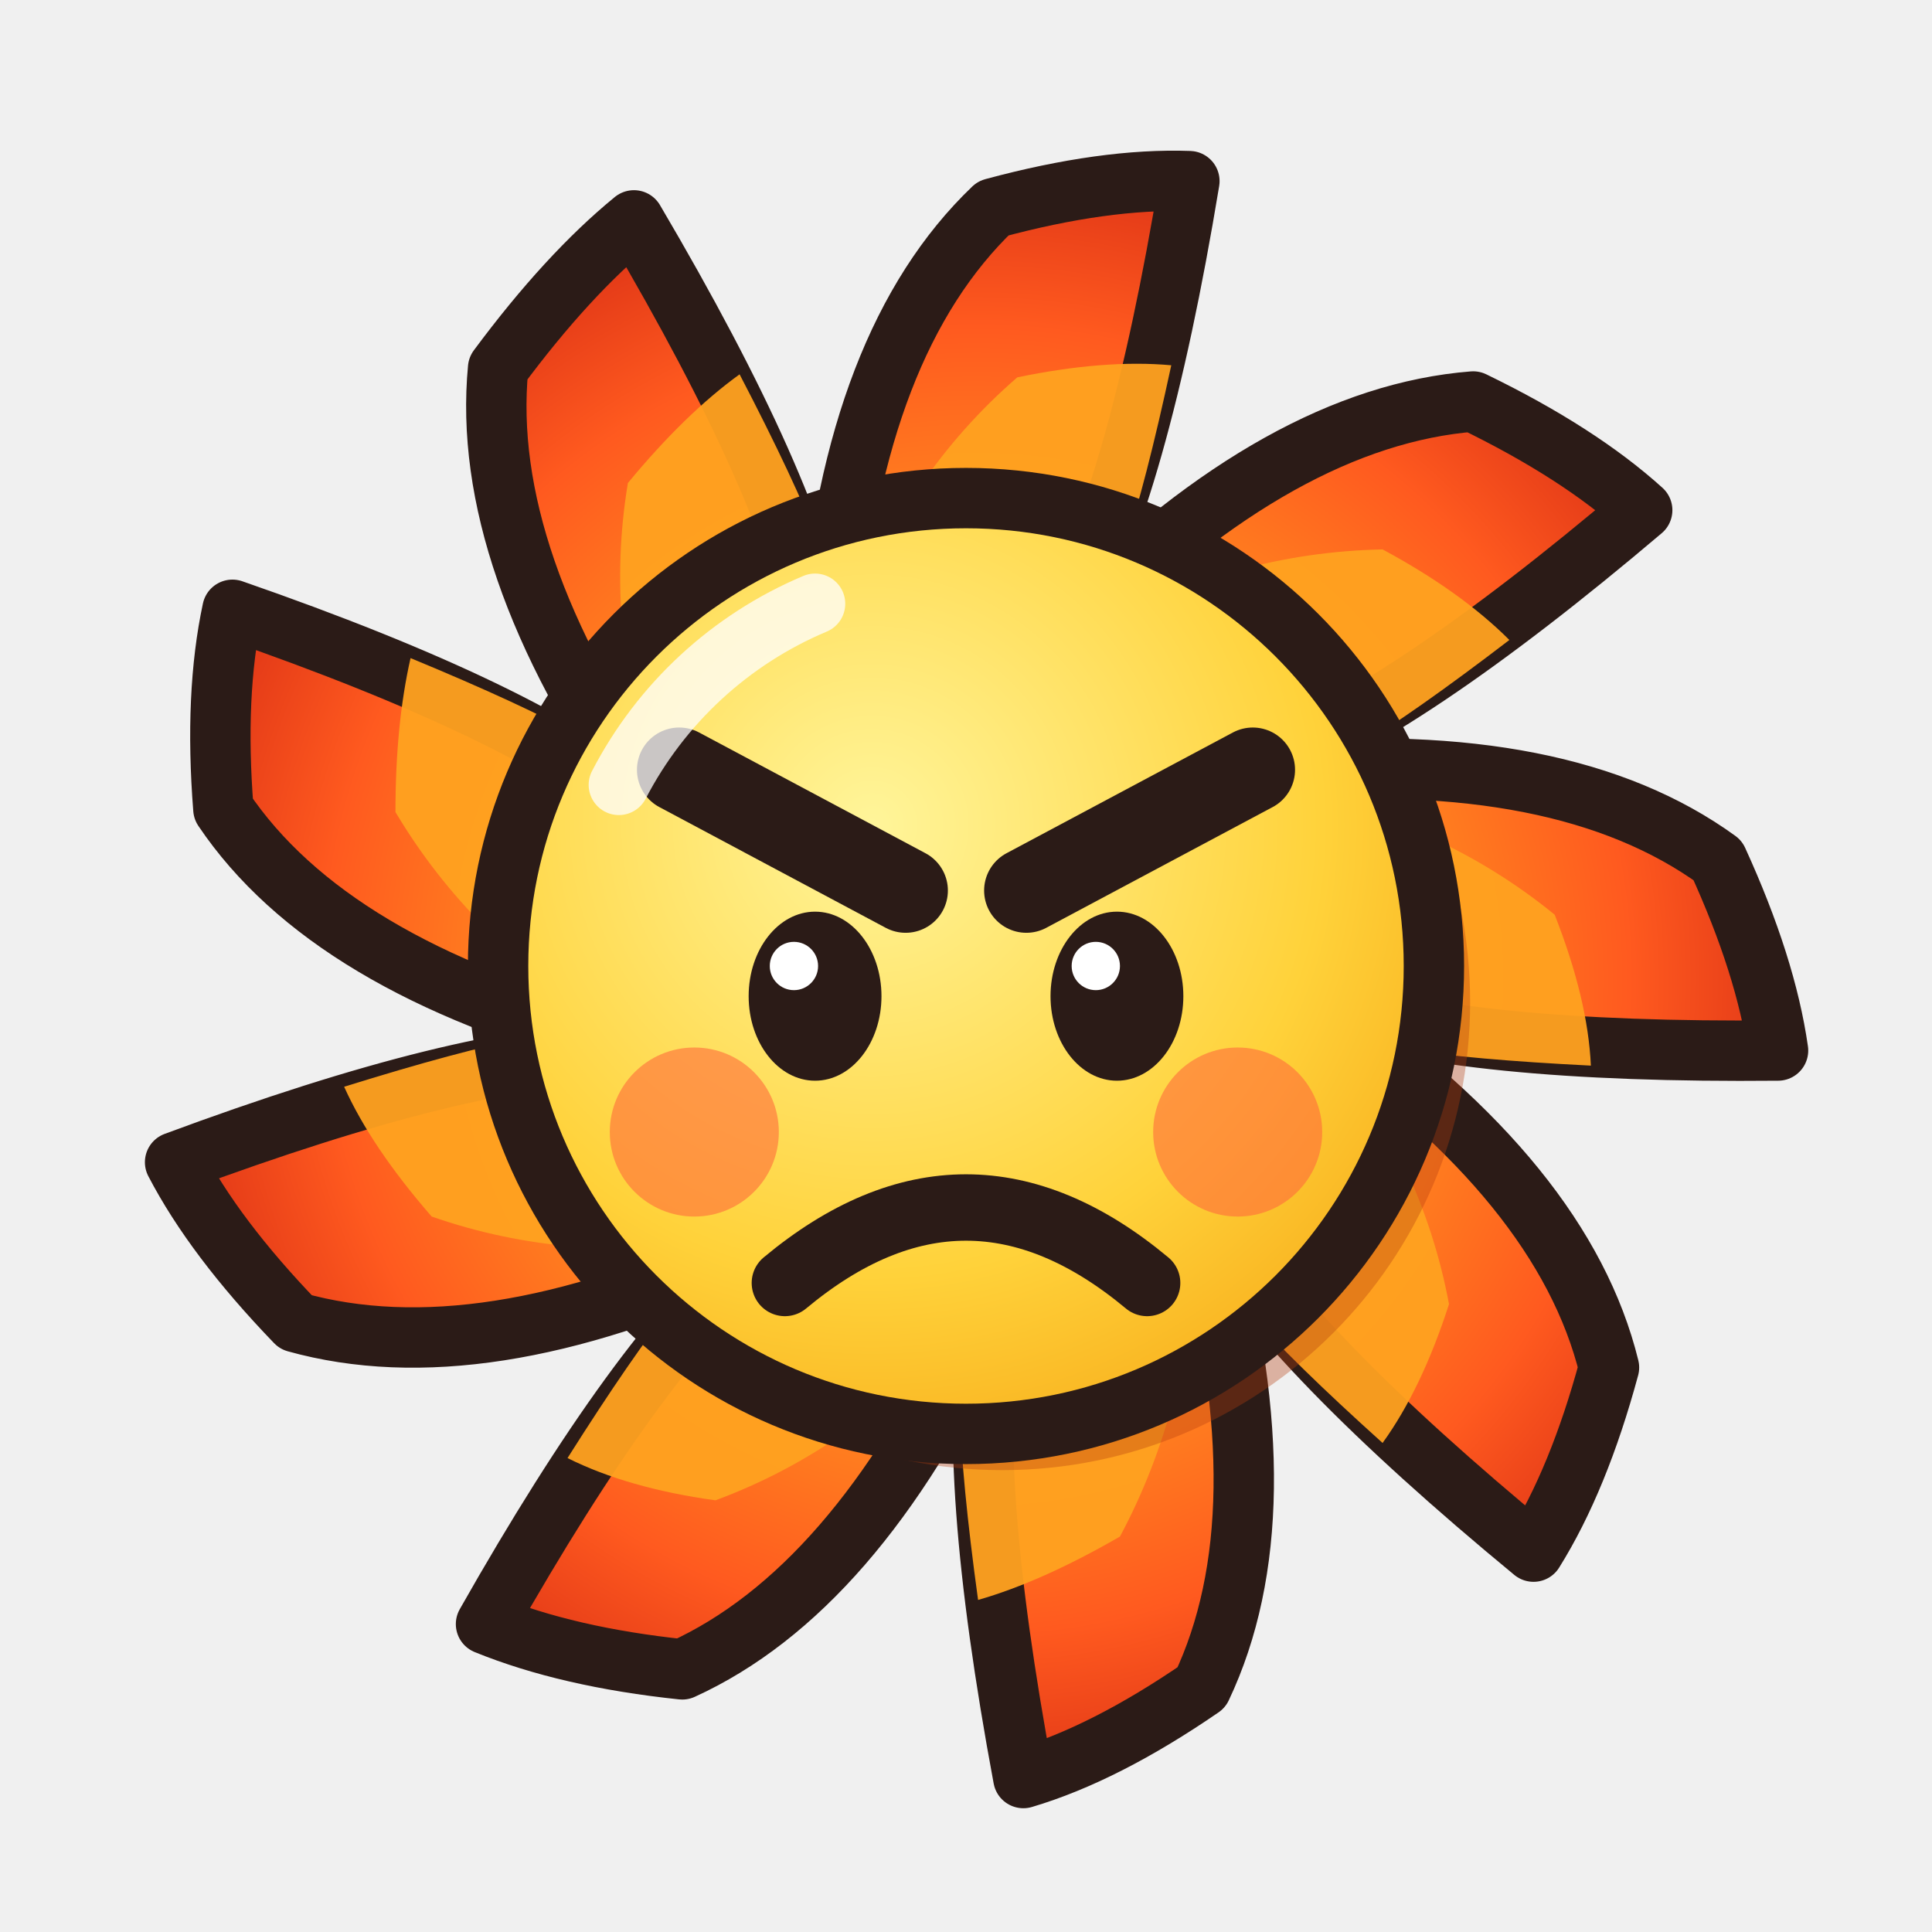
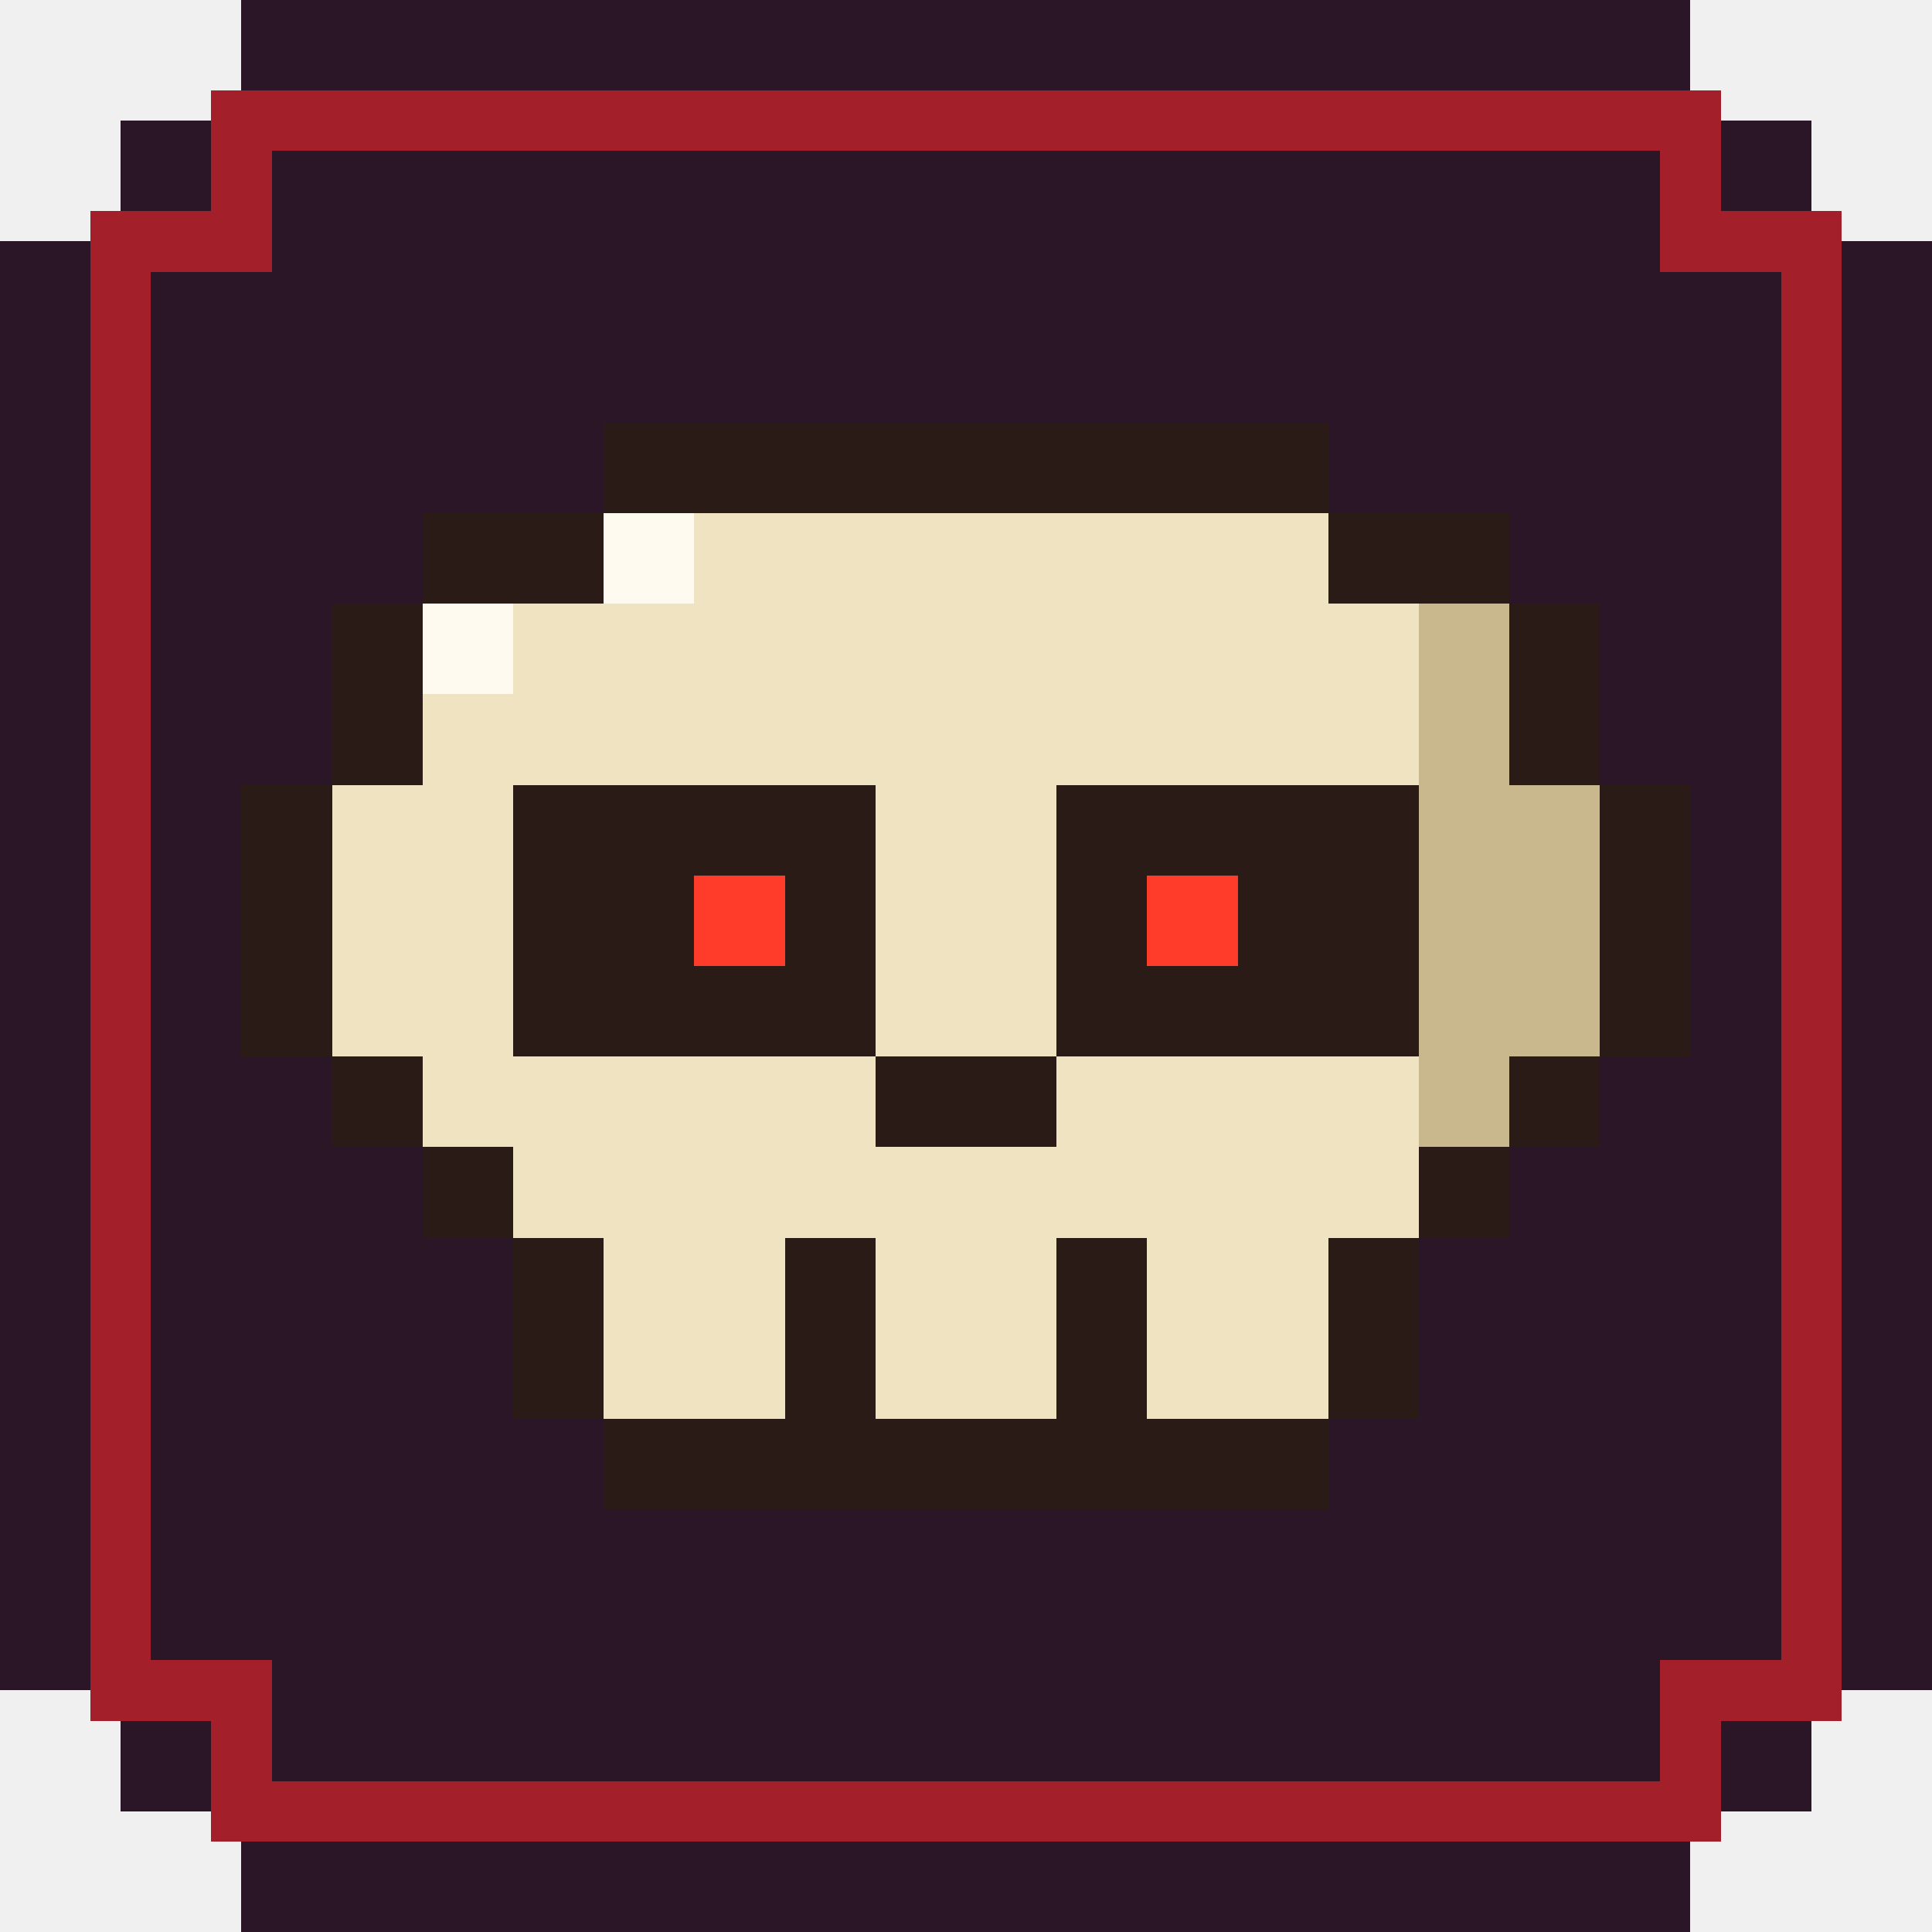
- <svg xmlns="http://www.w3.org/2000/svg" viewBox="0 0 64 64">
-   <defs>
-     <radialGradient id="tile-skull-g1" cx=".5" cy=".5" r=".55">
-       <stop offset="0.4" stop-color="#ff9a1f" />
-       <stop offset="0.75" stop-color="#ff5a1f" />
-       <stop offset="1" stop-color="#d62a14" />
-     </radialGradient>
-     <radialGradient id="tile-skull-g2" cx=".4" cy=".35" r=".8">
-       <stop offset="0" stop-color="#fff59a" />
-       <stop offset="0.6" stop-color="#ffd23a" />
-       <stop offset="1" stop-color="#f5a212" />
-     </radialGradient>
-   </defs>
-   <path d="M27.5,20.9Q28.3,11.3 32.9,6.9Q36.6,5.9 39.4,6Q37.7,16.3 35.3,20.5ZM35.7,20.6Q42.5,13.8 48.8,13.3Q52.3,15 54.4,16.9Q46.5,23.6 41.9,25.3ZM42.2,25.6Q51.8,24.8 56.9,28.5Q58.5,32 58.9,34.8Q48.5,34.9 43.9,33.3ZM43.9,33.7Q51.8,39.2 53.3,45.3Q52.3,49 50.8,51.4Q42.8,44.8 40.3,40.6ZM40,40.9Q42.5,50.2 39.8,55.9Q36.6,58.1 33.9,58.9Q32,48.7 32.8,44ZM32.4,44Q28.3,52.7 22.6,55.3Q18.8,54.9 16.1,53.8Q21.2,44.8 24.9,41.7ZM24.6,41.5Q15.9,45.5 9.8,43.8Q7.1,41 5.8,38.5Q15.5,34.9 20.4,34.9ZM20.3,34.5Q10.9,32 7.4,26.8Q7.1,23 7.7,20.2Q17.5,23.6 21.2,26.7ZM21.4,26.4Q15.9,18.5 16.5,12.2Q18.8,9.1 21,7.3Q26.3,16.3 27.1,21Z" fill="url(#tile-skull-g1)" stroke="#2b1b17" stroke-width="2" stroke-linejoin="round" />
-   <path d="M28.1,20.7Q30,15.7 33.7,12.5Q36.6,11.9 38.8,12.1Q37.1,20 35.9,20.7ZM36.3,20.8Q40.9,18.3 45.8,18.2Q48.4,19.6 50,21.2Q43.6,26.1 42.3,25.8ZM42.5,26.2Q47.7,27.2 51.5,30.3Q52.6,33.1 52.7,35.3Q44.7,34.9 43.9,33.9ZM43.8,34.3Q47.1,38.4 48,43.2Q47.1,46 45.8,47.8Q39.8,42.4 39.9,41.1ZM39.6,41.3Q39.4,46.6 37.1,50.9Q34.5,52.4 32.4,53Q31.3,45 32.2,44ZM31.8,44Q28.3,48 23.7,49.7Q20.8,49.3 18.8,48.3Q23.1,41.5 24.4,41.3ZM24.1,41.1Q18.9,41.9 14.3,40.3Q12.3,38 11.4,36Q19.1,33.6 20.2,34.3ZM20.1,33.9Q15.6,31.1 13.1,26.9Q13.1,24 13.6,21.8Q21.1,24.9 21.5,26.2ZM21.7,25.8Q20,20.8 20.8,16Q22.7,13.7 24.5,12.4Q28.2,19.5 27.7,20.8Z" fill="#ffa21f" opacity=".95" />
-   <circle cx="32" cy="32" r="15.5" fill="#b43d0e" opacity=".35" transform="translate(1.2 1.2)" />
-   <circle cx="32" cy="32" r="15.5" fill="url(#tile-skull-g2)" stroke="#2b1b17" stroke-width="2" />
-   <circle cx="23" cy="37.5" r="2.8" fill="#ff6b3a" opacity=".6" />
-   <circle cx="41" cy="37.5" r="2.8" fill="#ff6b3a" opacity=".6" />
-   <path d="M22.5 25.5L30 29.5M41.5 25.5L34 29.5" stroke="#2b1b17" stroke-width="2.8" stroke-linecap="round" />
-   <ellipse cx="27" cy="33" rx="2.2" ry="2.8" fill="#2b1b17" />
-   <ellipse cx="37" cy="33" rx="2.2" ry="2.8" fill="#2b1b17" />
-   <circle cx="26.3" cy="32" r=".8" fill="#fff" />
-   <circle cx="36.3" cy="32" r=".8" fill="#fff" />
-   <path d="M26 42.5Q32 37.5 38 42.5" fill="none" stroke="#2b1b17" stroke-width="2.2" stroke-linecap="round" />
-   <path d="M20.5 26A13 13 0 0 1 27 20" fill="none" stroke="#fff" stroke-width="2" stroke-linecap="round" opacity=".75" />
+ <svg xmlns="http://www.w3.org/2000/svg" viewBox="0 0 64 64" shape-rendering="crispEdges">
+   <path d="M8 0H56V4H60V8H64V56H60V60H56V64H8V60H4V56H0V8H4V4H8Z" fill="#2a1626" />
+   <path d="M8 4H56V8H60V56H56V60H8V56H4V8H8Z" fill="none" stroke="#a3202b" stroke-width="2" />
+   <path fill="#2b1b17" d="M20 14h24v3h-24zM14 17h6v3h-6zM44 17h6v3h-6zM11 20h3v3h-3zM50 20h3v3h-3zM11 23h3v3h-3zM50 23h3v3h-3zM8 26h3v3h-3zM17 26h12v3h-12zM35 26h12v3h-12zM53 26h3v3h-3zM8 29h3v3h-3zM17 29h6v3h-6zM26 29h3v3h-3zM35 29h3v3h-3zM41 29h6v3h-6zM53 29h3v3h-3zM8 32h3v3h-3zM17 32h12v3h-12zM35 32h12v3h-12zM53 32h3v3h-3zM11 35h3v3h-3zM29 35h6v3h-6zM50 35h3v3h-3zM14 38h3v3h-3zM47 38h3v3h-3zM17 41h3v3h-3zM26 41h3v3h-3zM35 41h3v3h-3zM44 41h3v3h-3zM17 44h3v3h-3zM26 44h3v3h-3zM35 44h3v3h-3zM44 44h3v3h-3zM20 47h24v3h-24z" />
+   <path fill="#fffaf0" d="M20 17h3v3h-3zM14 20h3v3h-3z" />
+   <path fill="#efe3c2" d="M23 17h21v3h-21zM17 20h30v3h-30zM14 23h33v3h-33zM11 26h6v3h-6zM29 26h6v3h-6zM11 29h6v3h-6zM29 29h6v3h-6zM11 32h6v3h-6zM29 32h6v3h-6zM14 35h15v3h-15zM35 35h12v3h-12zM17 38h30v3h-30zM20 41h6v3h-6zM29 41h6v3h-6zM38 41h6v3h-6zM20 44h6v3h-6zM29 44h6v3h-6zM38 44h6v3h-6z" />
+   <path fill="#c9b88e" d="M47 20h3v3h-3zM47 23h3v3h-3zM47 26h6v3h-6zM47 29h6v3h-6zM47 32h6v3h-6zM47 35h3v3h-3z" />
+   <path fill="#ff3b2a" d="M23 29h3v3h-3zM38 29h3v3h-3z" />
</svg>
